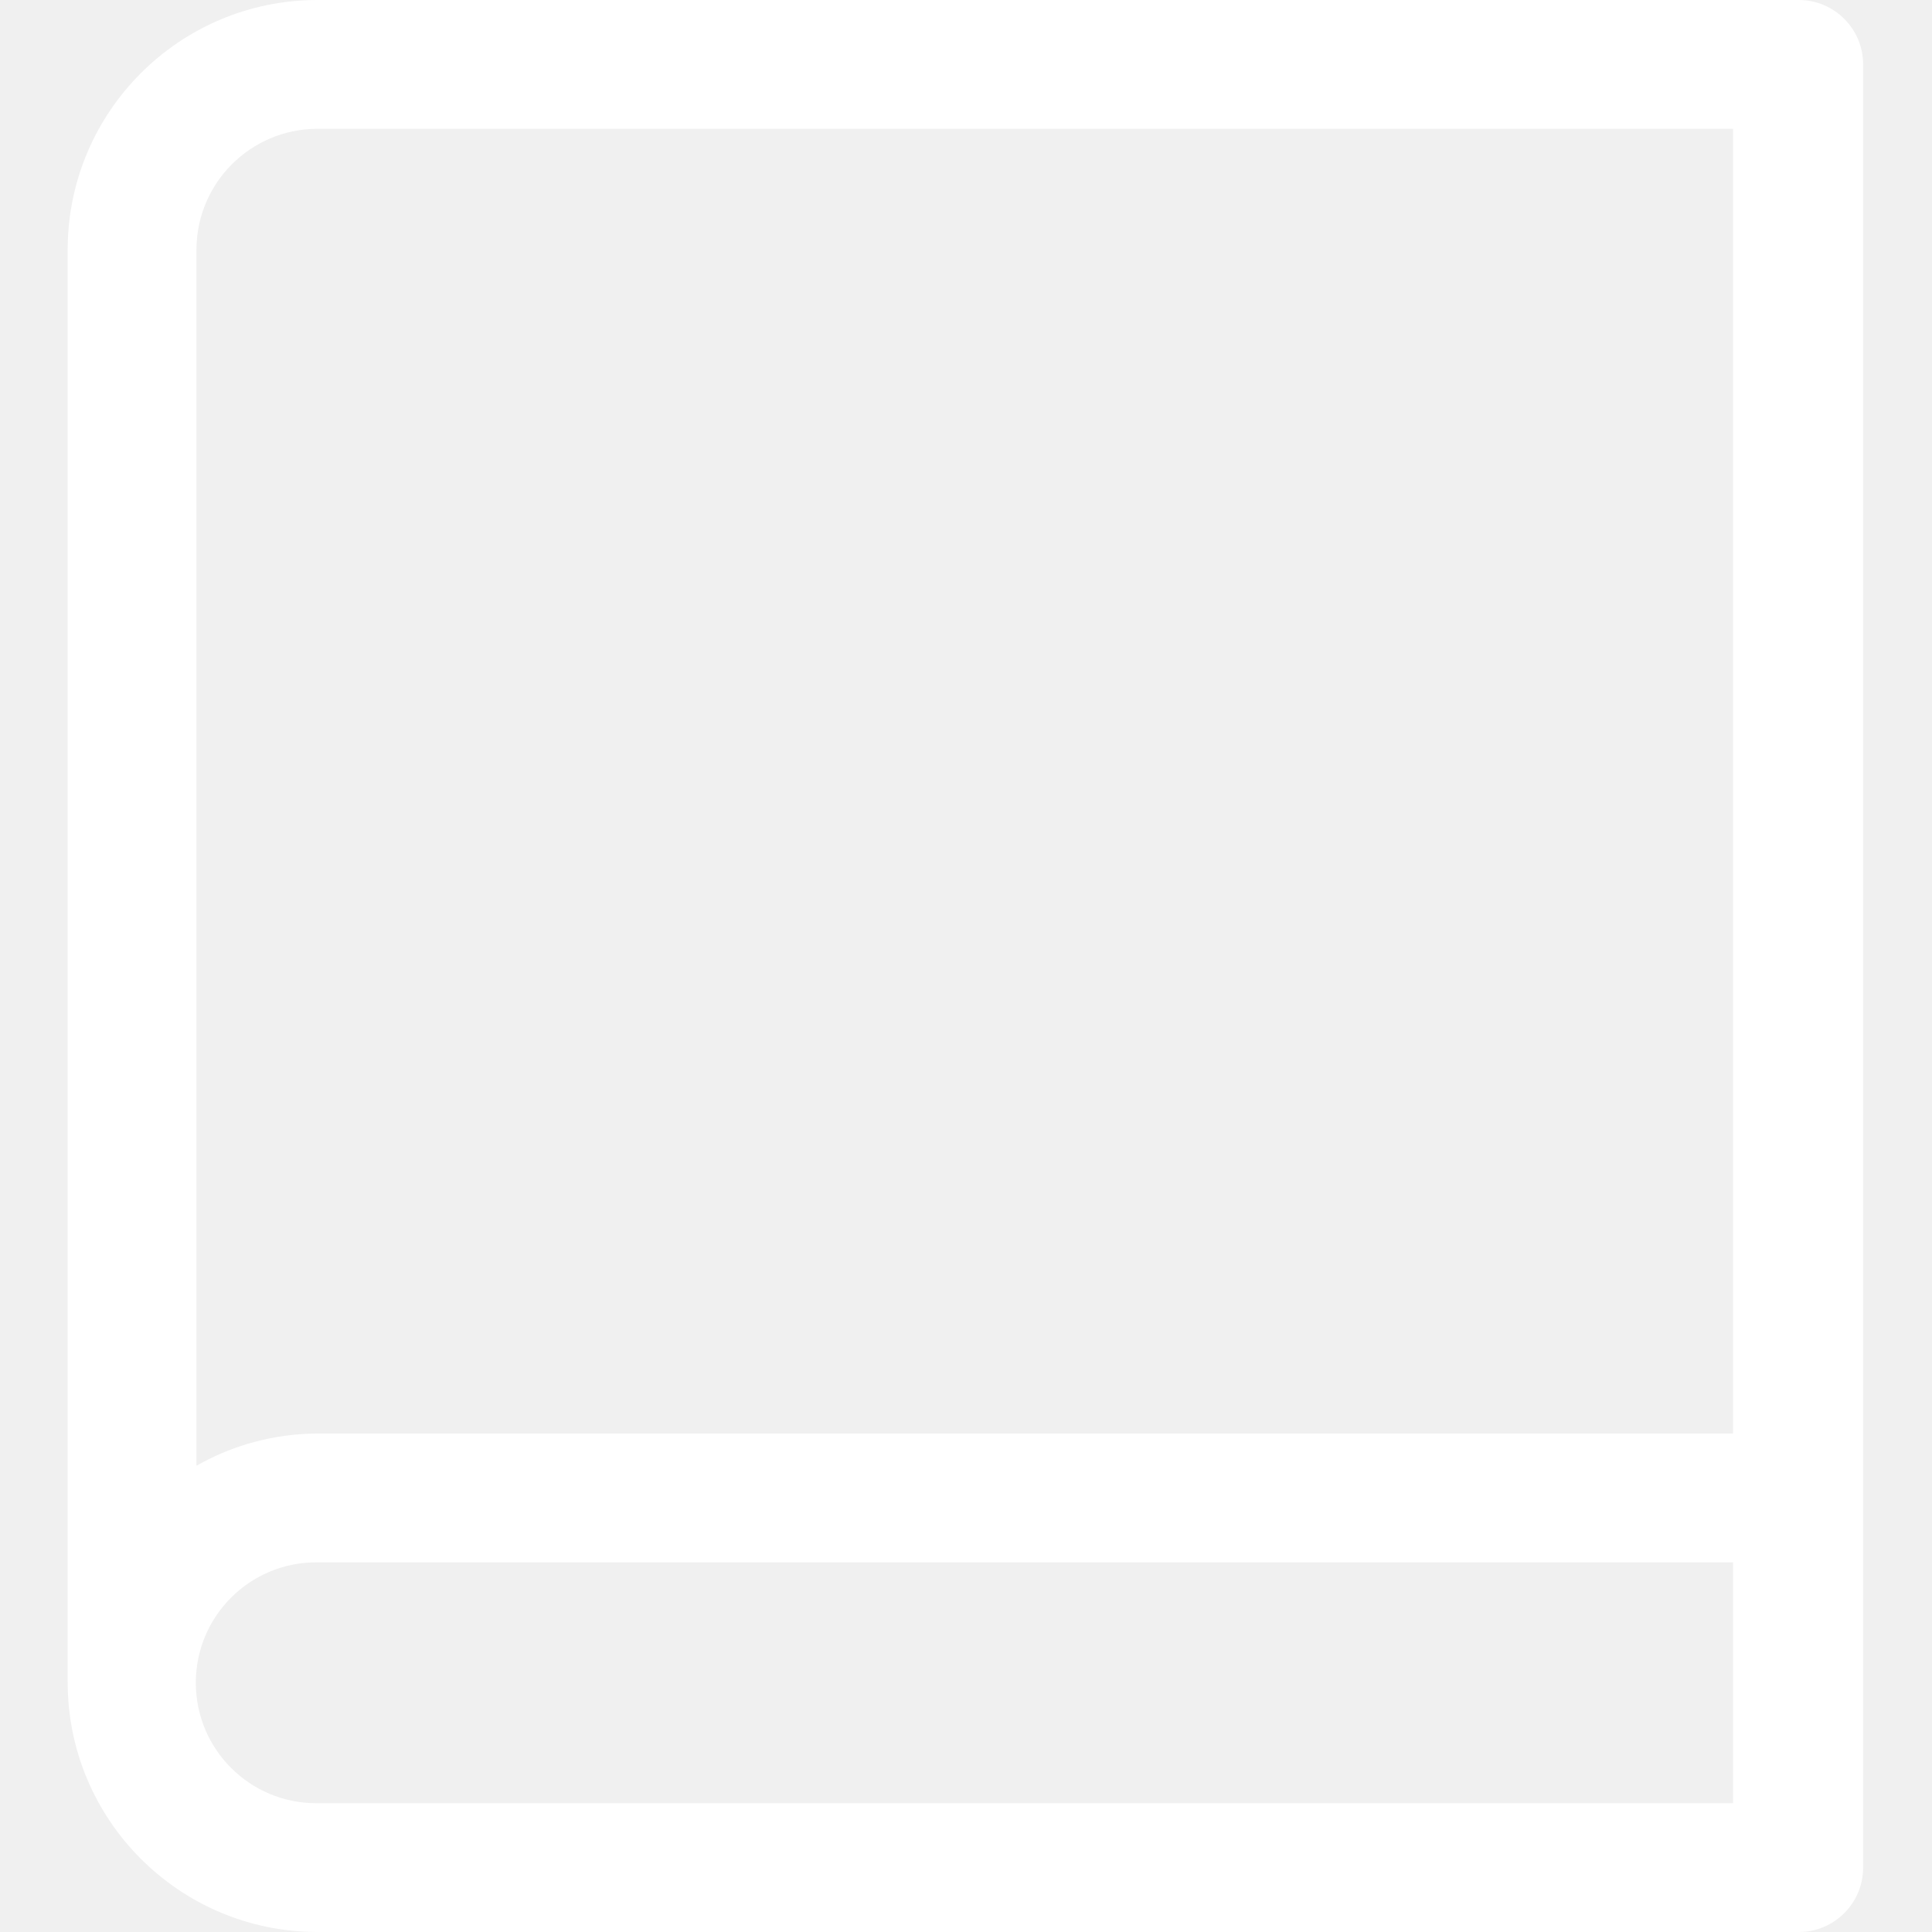
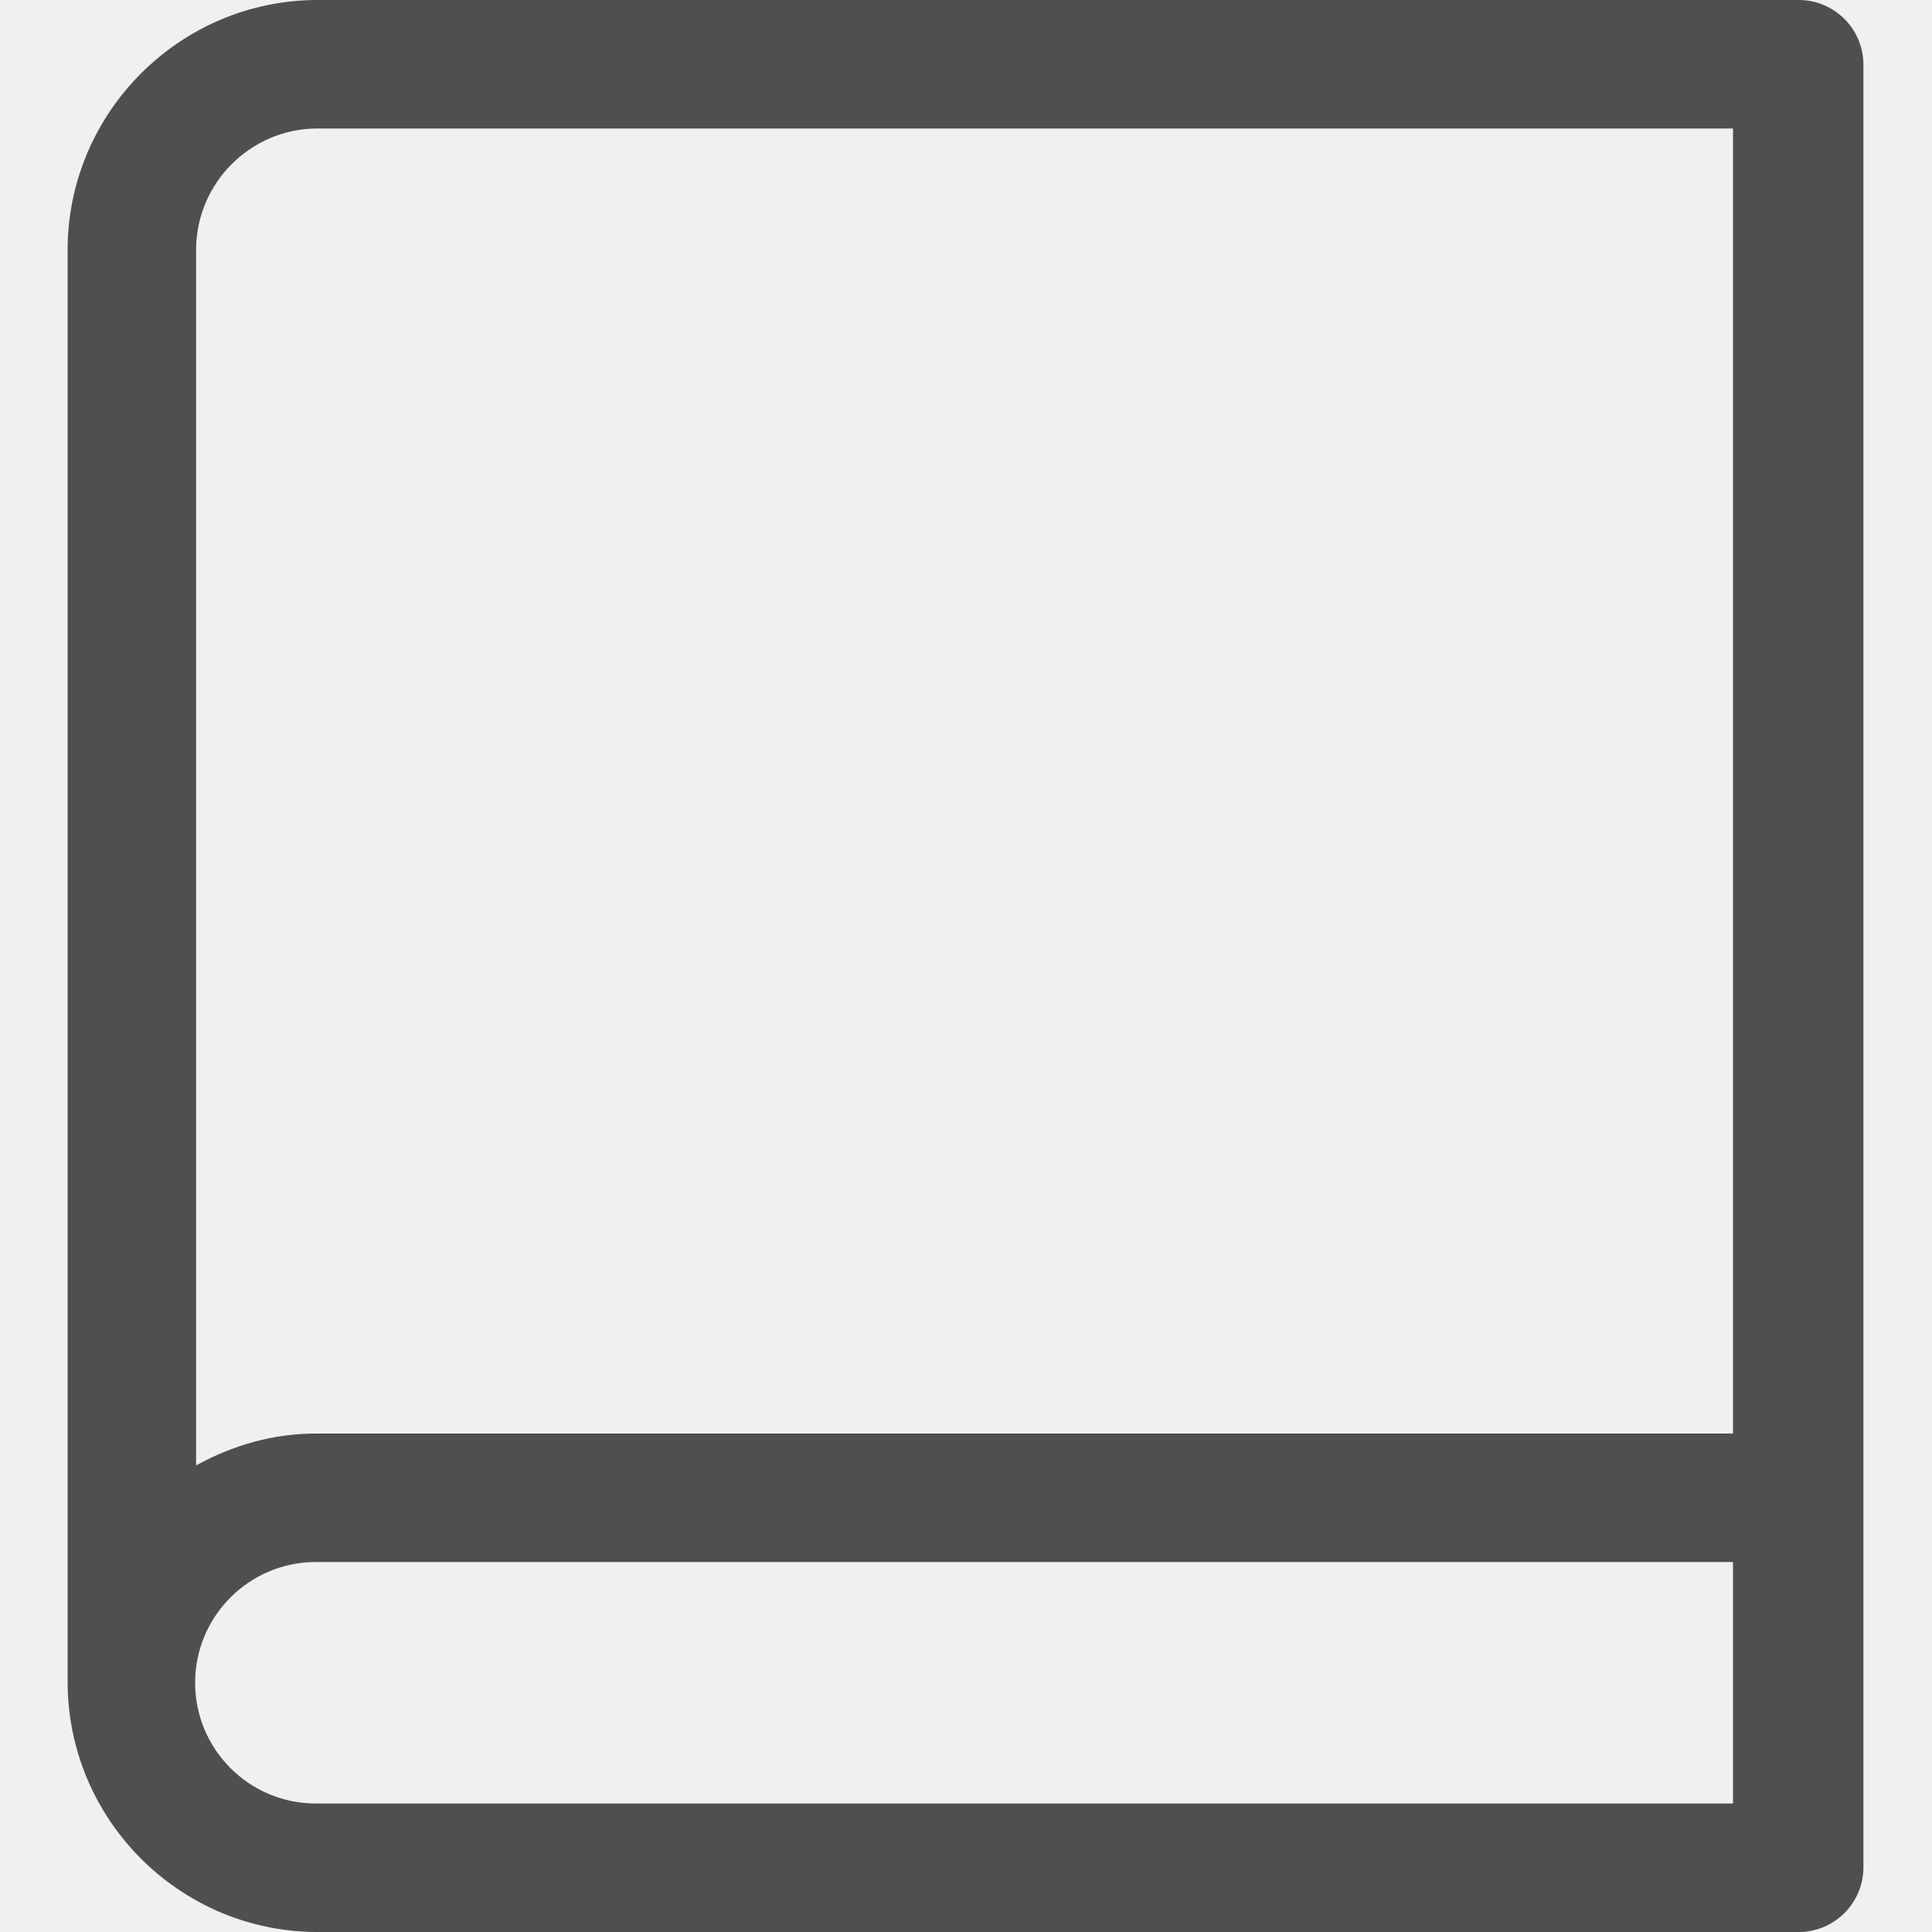
- <svg xmlns="http://www.w3.org/2000/svg" t="1572426557124" class="icon" viewBox="0 0 1024 1024" version="1.1" p-id="42546" width="200" height="200">
-   <defs>
-     <style type="text/css" />
-   </defs>
-   <path d="M953.368 0h-785.75A132.437 132.437 0 0 0 35.865 131.755v759.808A132.437 132.437 0 0 0 167.619 1024h785.749a34.133 34.133 0 0 0 34.133-34.133V34.133A34.133 34.133 0 0 0 953.368 0z m-785.75 68.267h750.934v691.541H167.619a130.39 130.39 0 0 0-63.488 17.067v-645.12a64.17 64.17 0 0 1 63.488-63.488z m750.934 887.466H167.619a63.488 63.488 0 0 1 0-127.658h750.933v127.658z" p-id="42547" fill="#ffffff" />
+ <svg xmlns="http://www.w3.org/2000/svg" version="1.1" id="图层_1" x="0px" y="0px" viewBox="0 0 200 200" style="enable-background:new 0 0 200 200;" xml:space="preserve">
+   <style type="text/css">
+ 	.st0{fill:#4F4F4F;}
+ </style>
+   <path class="st0" d="M186.2,0H32.7C18.6,0.1,7.1,11.6,7,25.7v148.4c0,14.2,11.5,25.8,25.7,25.9h153.5c3.7,0,6.7-3,6.7-6.7V6.7  C192.9,3,189.9,0,186.2,0C186.2,0,186.2,0,186.2,0z M32.7,13.3h146.7v135.1H32.7c-4.4,0-8.6,1.2-12.4,3.3v-126  C20.4,18.9,25.9,13.4,32.7,13.3L32.7,13.3z M179.4,186.7H32.7c-6.9,0-12.5-5.6-12.5-12.5c0-6.9,5.6-12.5,12.5-12.5h146.7V186.7z" />
</svg>
